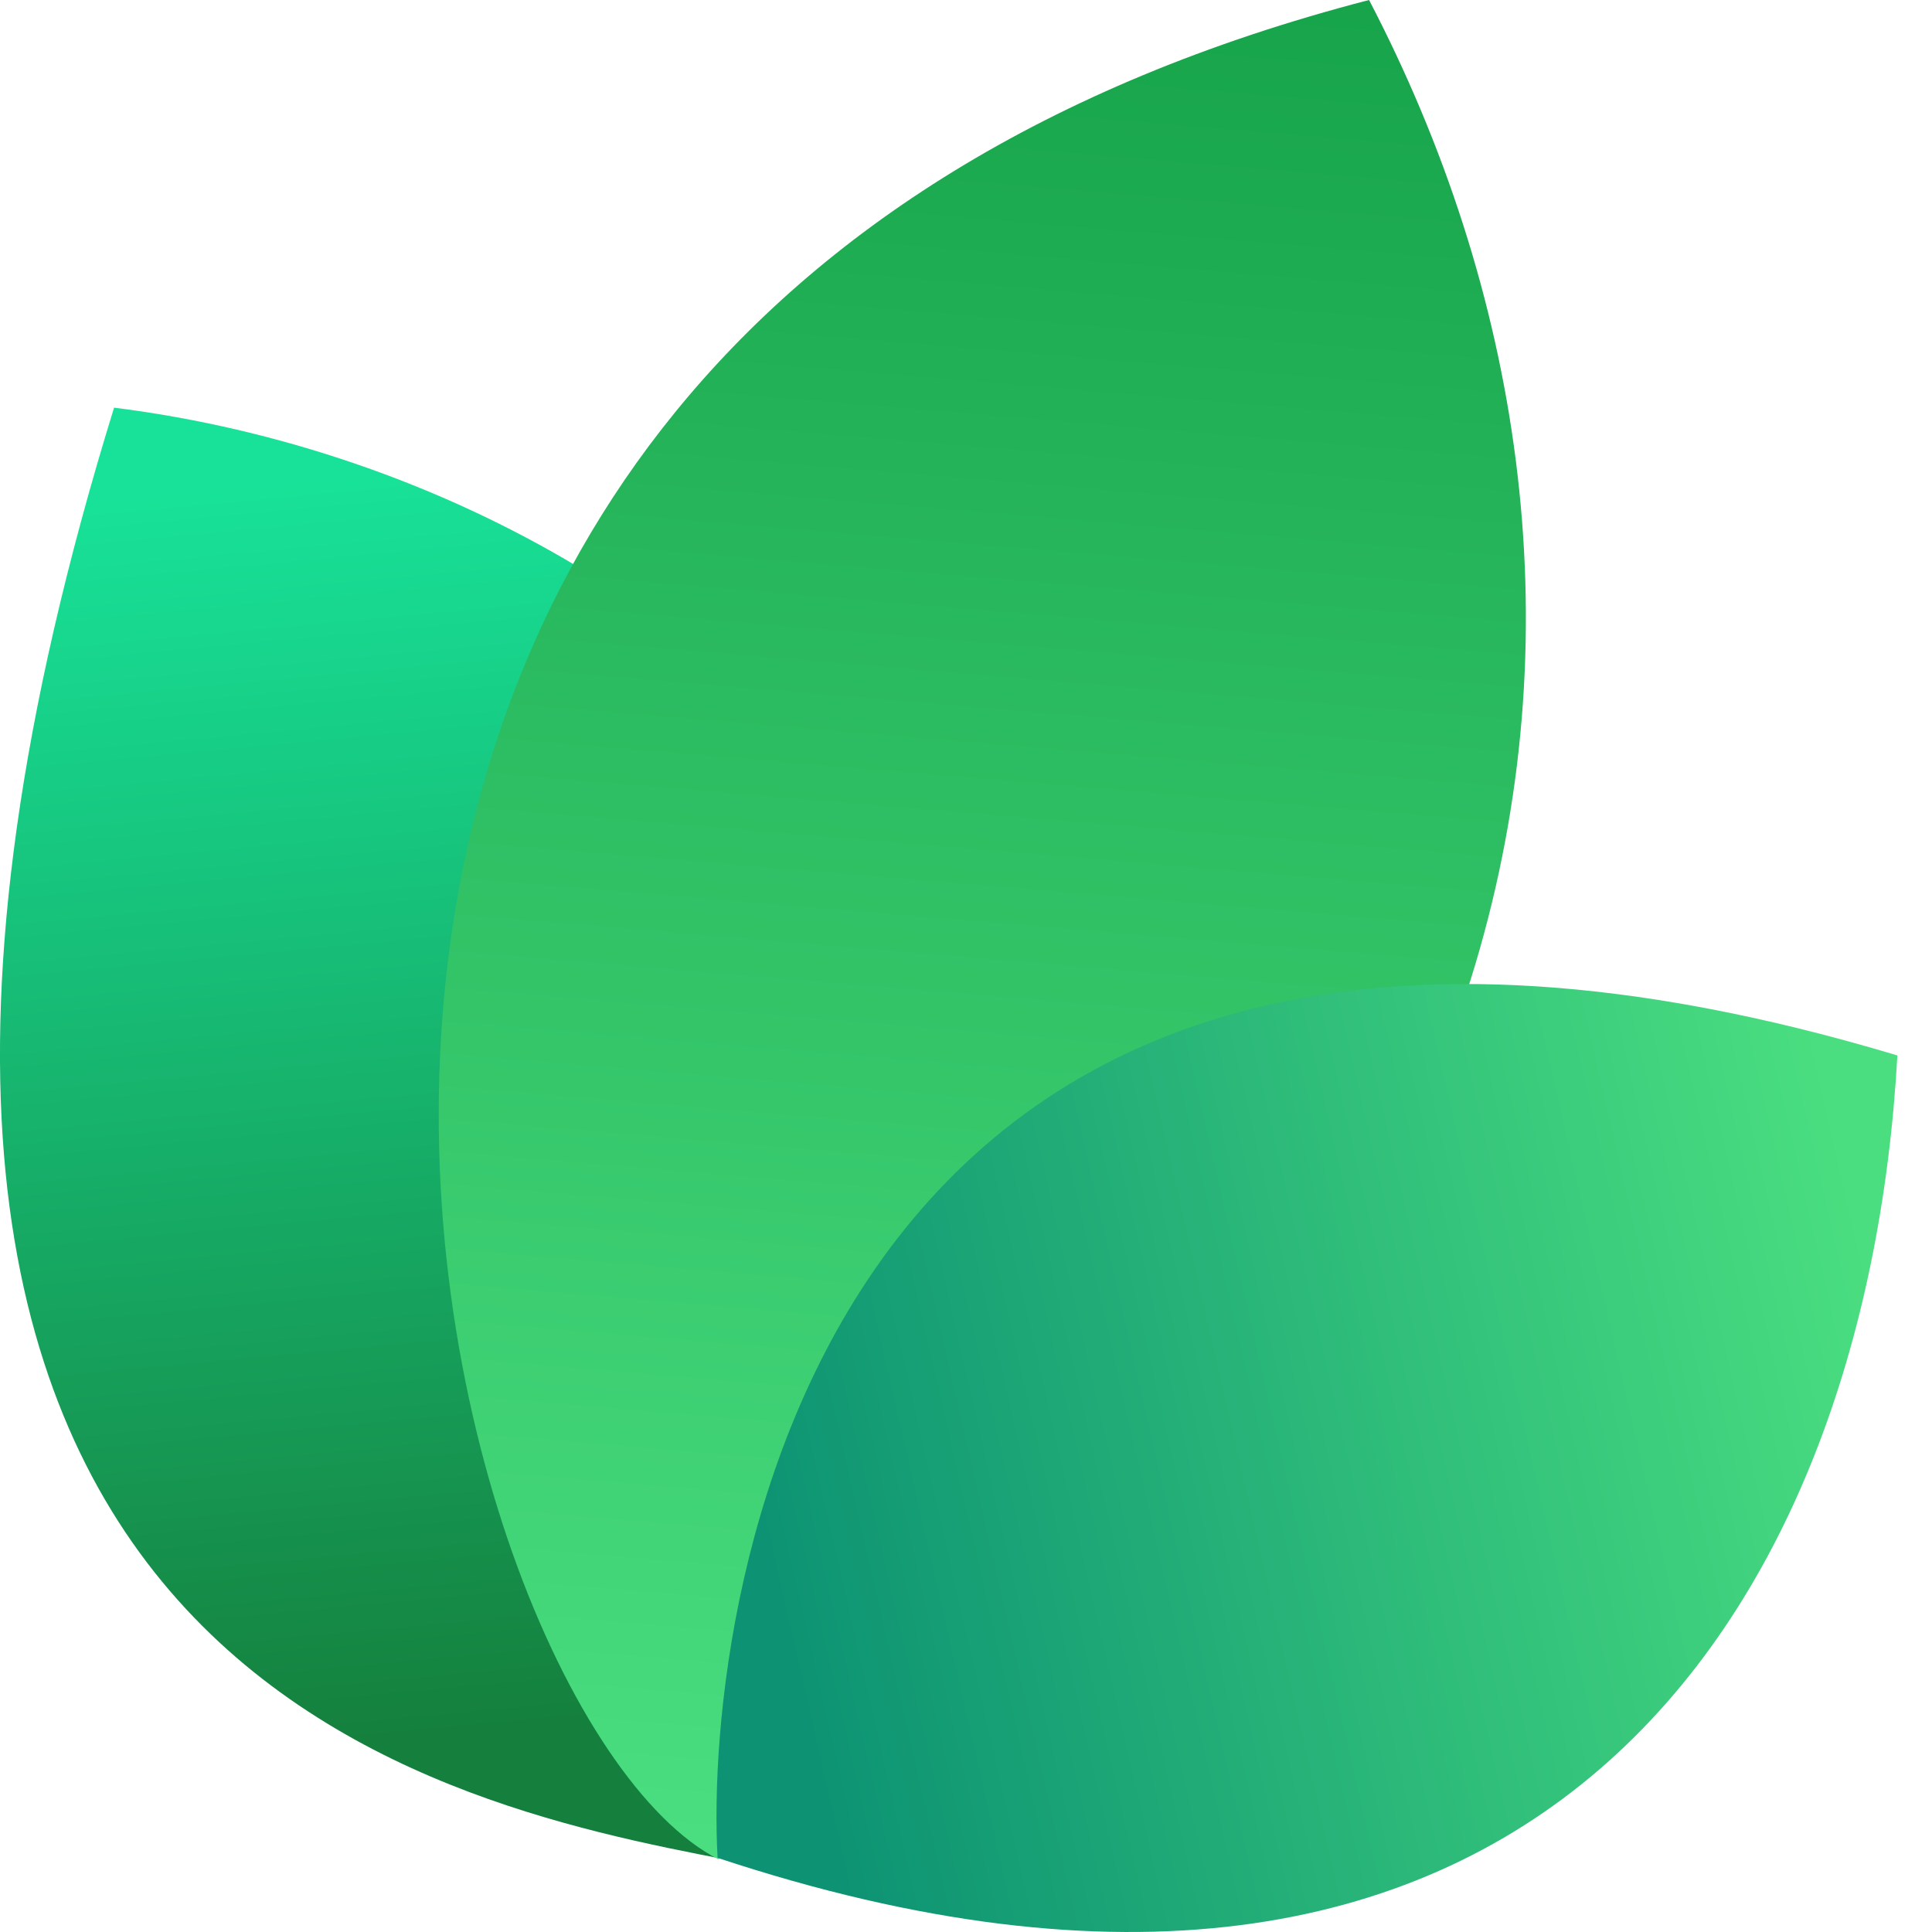
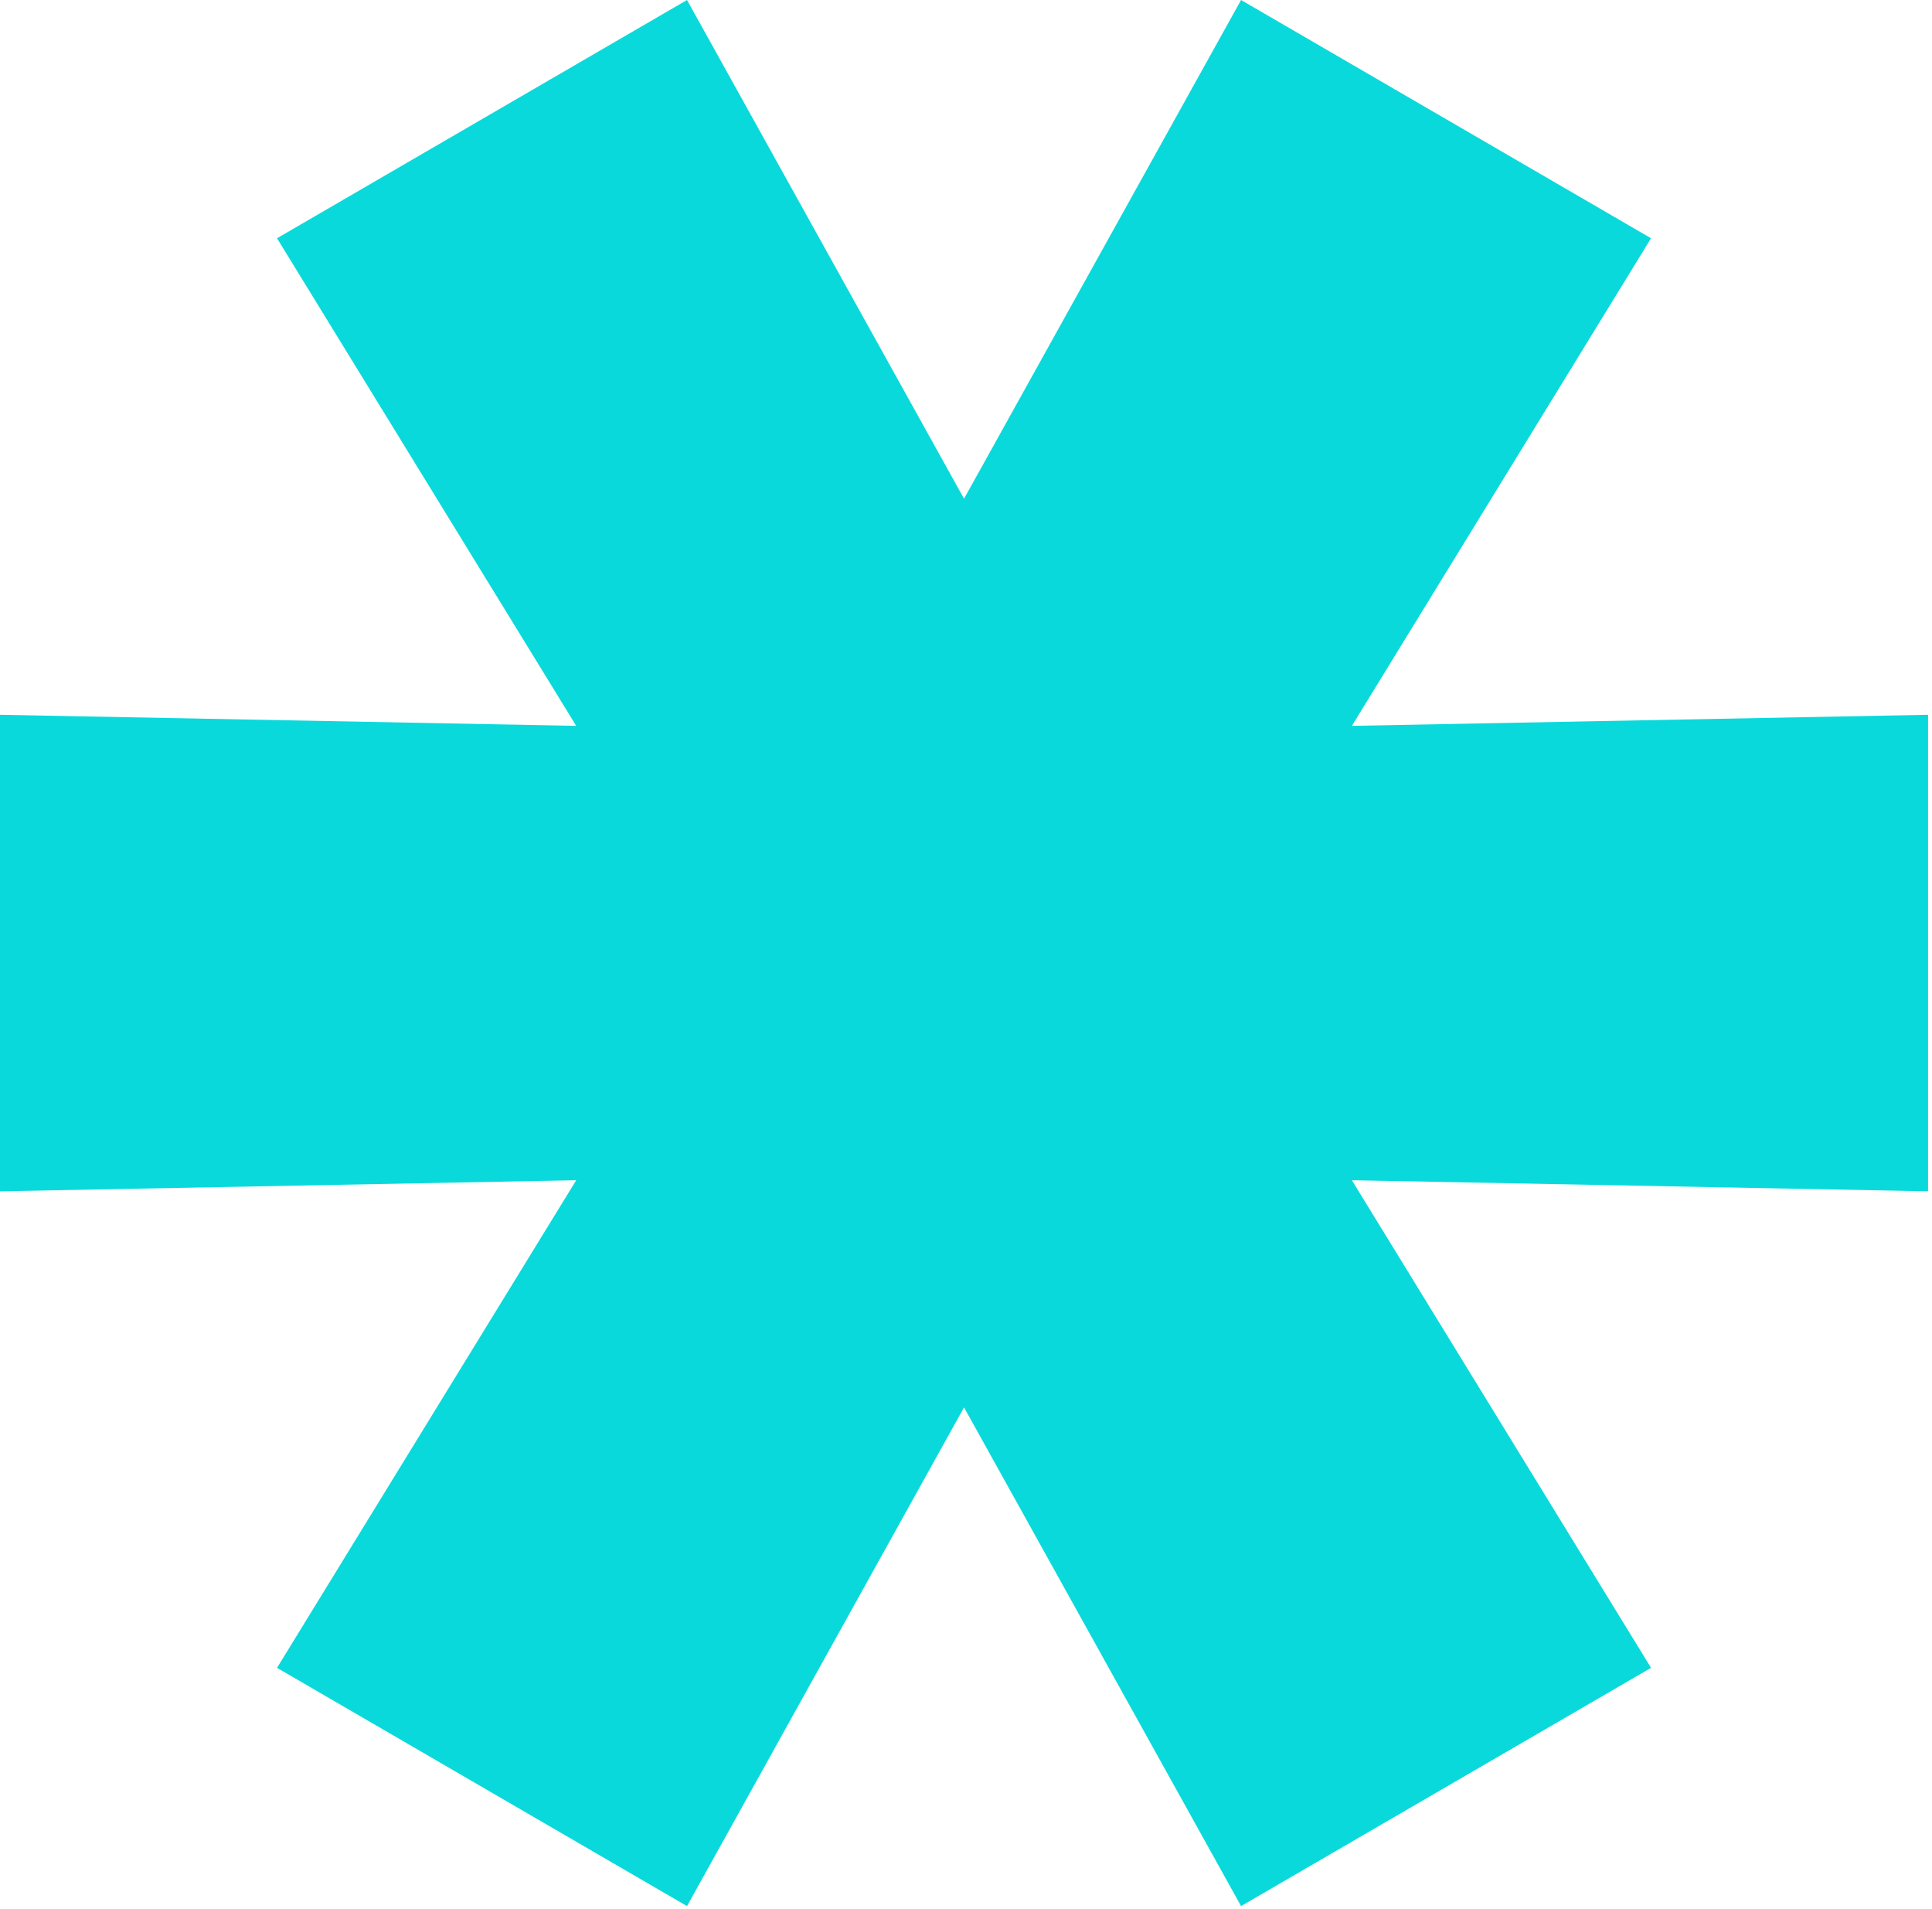
- <svg xmlns="http://www.w3.org/2000/svg" width="24" height="24" viewBox="0 0 24 24" fill="none">
-   <path d="M9.061 23.108C5.268 22.377 -3.391 20.627 1.417 5.064C9.634 6.099 16.973 14.064 9.061 23.108Z" fill="url(#paint0_linear_17557_2021)" />
-   <path d="M8.919 23.094C5.276 21.222 0.784 4.209 17.007 0C20.757 7.193 19.621 16.545 8.919 23.094Z" fill="url(#paint1_linear_17557_2021)" />
-   <path d="M8.914 23.079C8.735 19.882 10.159 9.085 23.57 13.111C23.181 20.123 18.984 26.418 8.914 23.079Z" fill="url(#paint2_linear_17557_2021)" />
-   <defs>
-     <linearGradient id="paint0_linear_17557_2021" x1="3.776" y1="5.916" x2="5.232" y2="21.559" gradientUnits="userSpaceOnUse">
-       <stop stop-color="#18E299" />
-       <stop offset="1" stop-color="#15803D" />
-     </linearGradient>
-     <linearGradient id="paint1_linear_17557_2021" x1="12.171" y1="-0.718" x2="10.19" y2="22.983" gradientUnits="userSpaceOnUse">
-       <stop stop-color="#16A34A" />
-       <stop offset="1" stop-color="#4ADE80" />
-     </linearGradient>
-     <linearGradient id="paint2_linear_17557_2021" x1="23.133" y1="15.353" x2="9.338" y2="18.52" gradientUnits="userSpaceOnUse">
-       <stop stop-color="#4ADE80" />
-       <stop offset="1" stop-color="#0D9373" />
-     </linearGradient>
-   </defs>
+ <svg xmlns="http://www.w3.org/2000/svg" width="331" height="327" viewBox="0 0 331 327" fill="none">
+   <path d="M330.327 122.449V204.082L231.609 202.183L282.866 285.714L212.625 326.531L165.164 241.101L117.703 326.531L47.461 285.714L98.719 202.183L0 204.082V122.449L98.719 124.347L47.461 40.816L117.703 0L165.164 85.43L212.625 0L282.866 40.816L231.609 124.347L330.327 122.449Z" fill="#0AD9DC" />
</svg>
